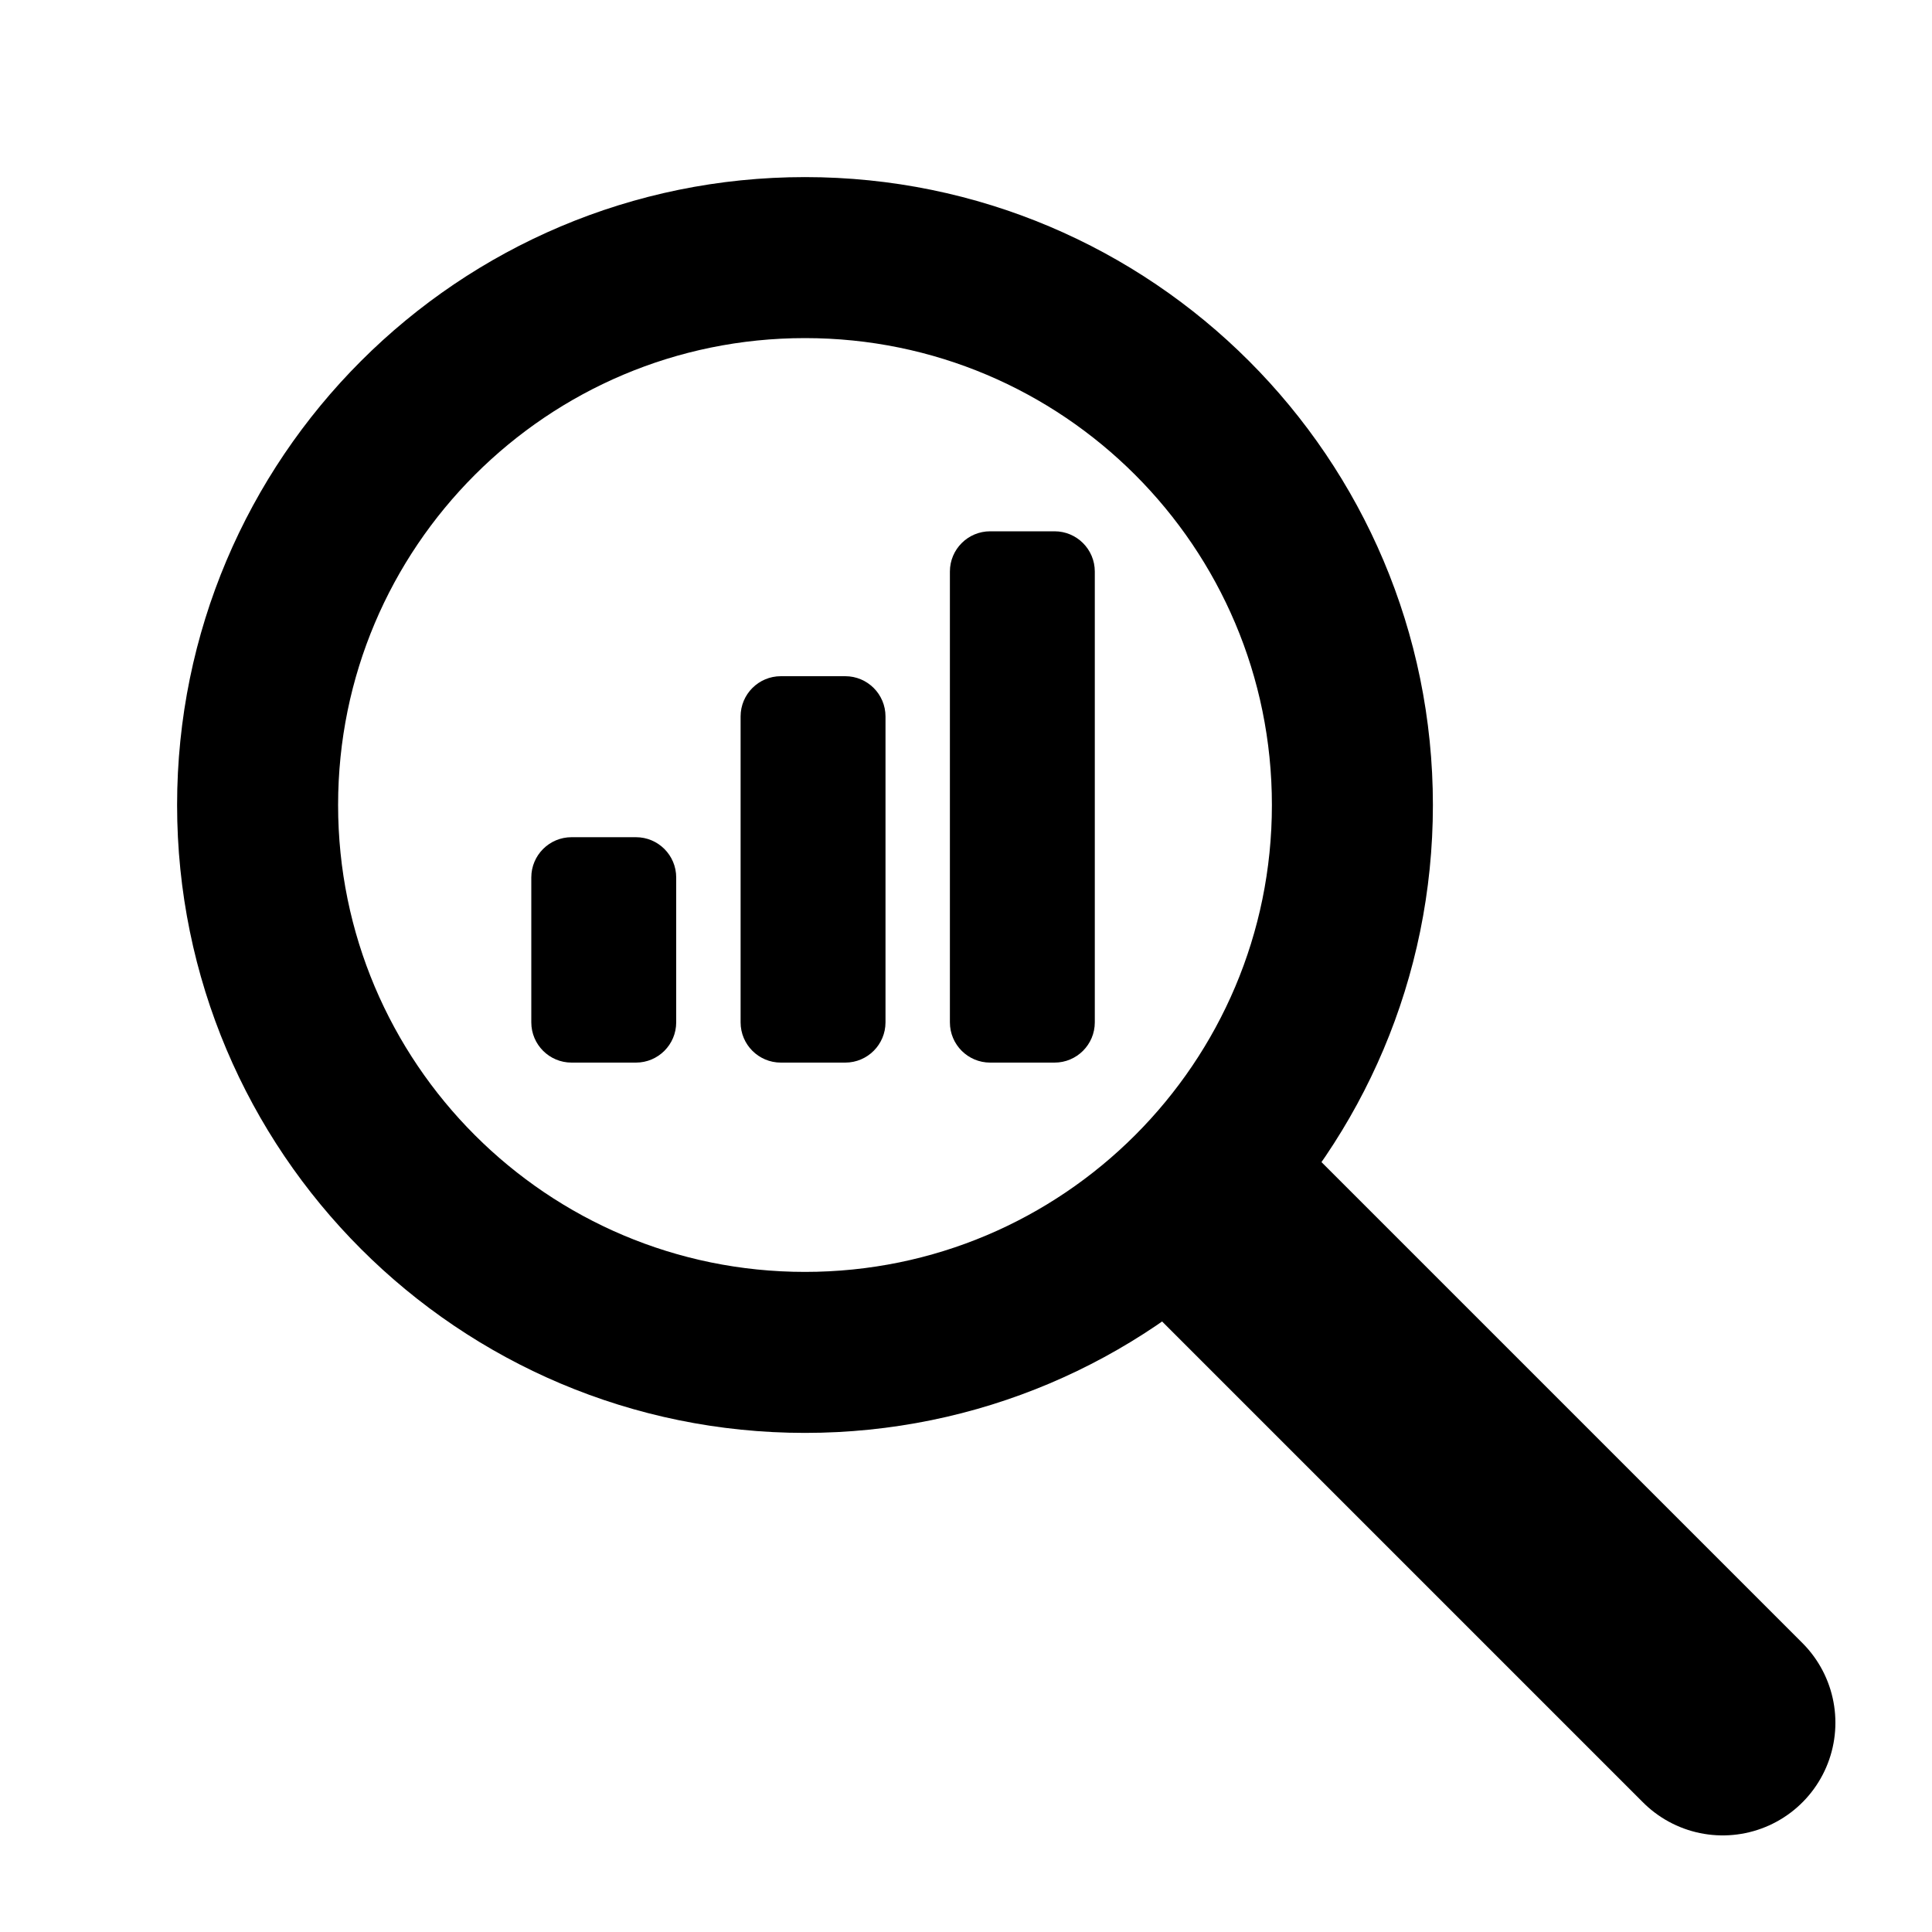
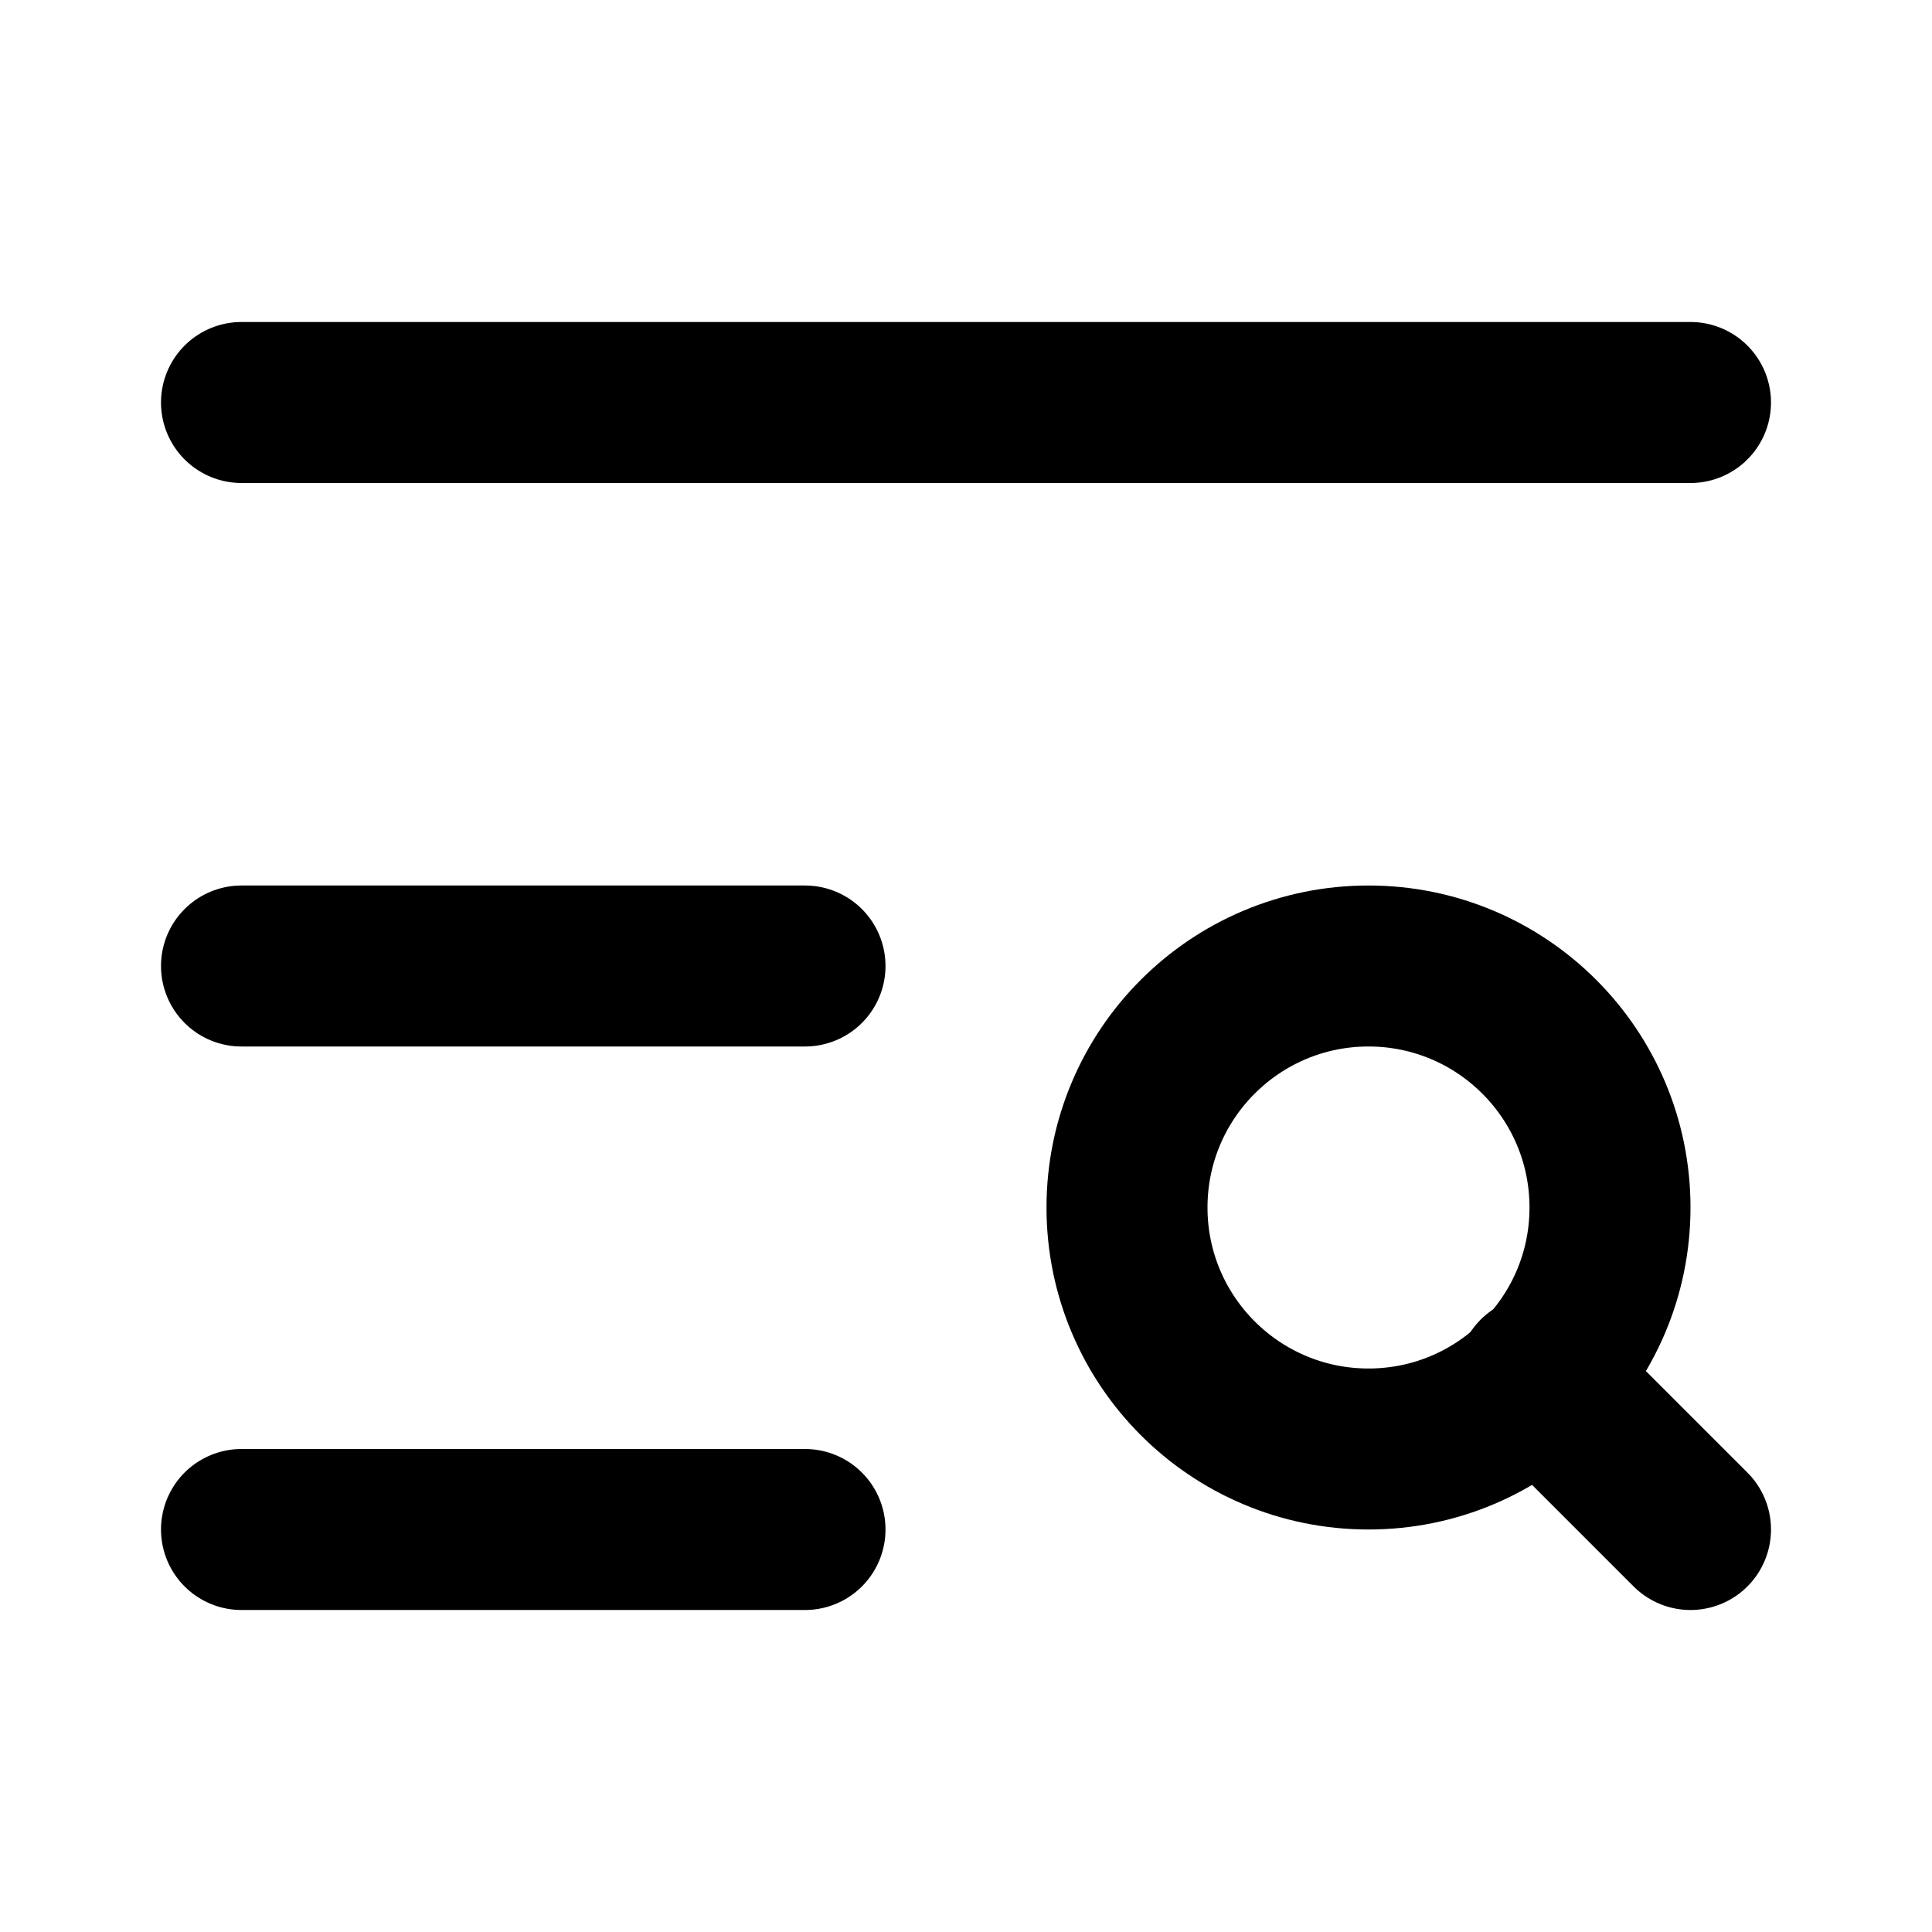
- <svg xmlns="http://www.w3.org/2000/svg" viewBox="0 0 120 120">
-   <circle cx="50" cy="50" r="34" fill="none" stroke="#000" stroke-linecap="round" stroke-linejoin="round" stroke-width="10" />
-   <path d="M76 76 L107 107" fill="none" stroke="#000" stroke-linecap="round" stroke-linejoin="round" stroke-width="14" />
-   <rect x="33" y="52" width="9" height="14" rx="2.5" />
-   <rect x="46" y="42" width="9" height="24" rx="2.5" />
-   <rect x="59" y="33" width="9" height="33" rx="2.5" />
+ <svg xmlns="http://www.w3.org/2000/svg" width="24" height="24" viewBox="0 0 24 24" fill="none" stroke="#000" stroke-width="2" stroke-linecap="round" stroke-linejoin="round">
+   <path d="M21 5H3" />
+   <path d="M10 12H3" />
+   <path d="M10 19H3" />
+   <circle cx="17" cy="15" r="3" />
+   <path d="m21 19-1.9-1.9" />
</svg>
